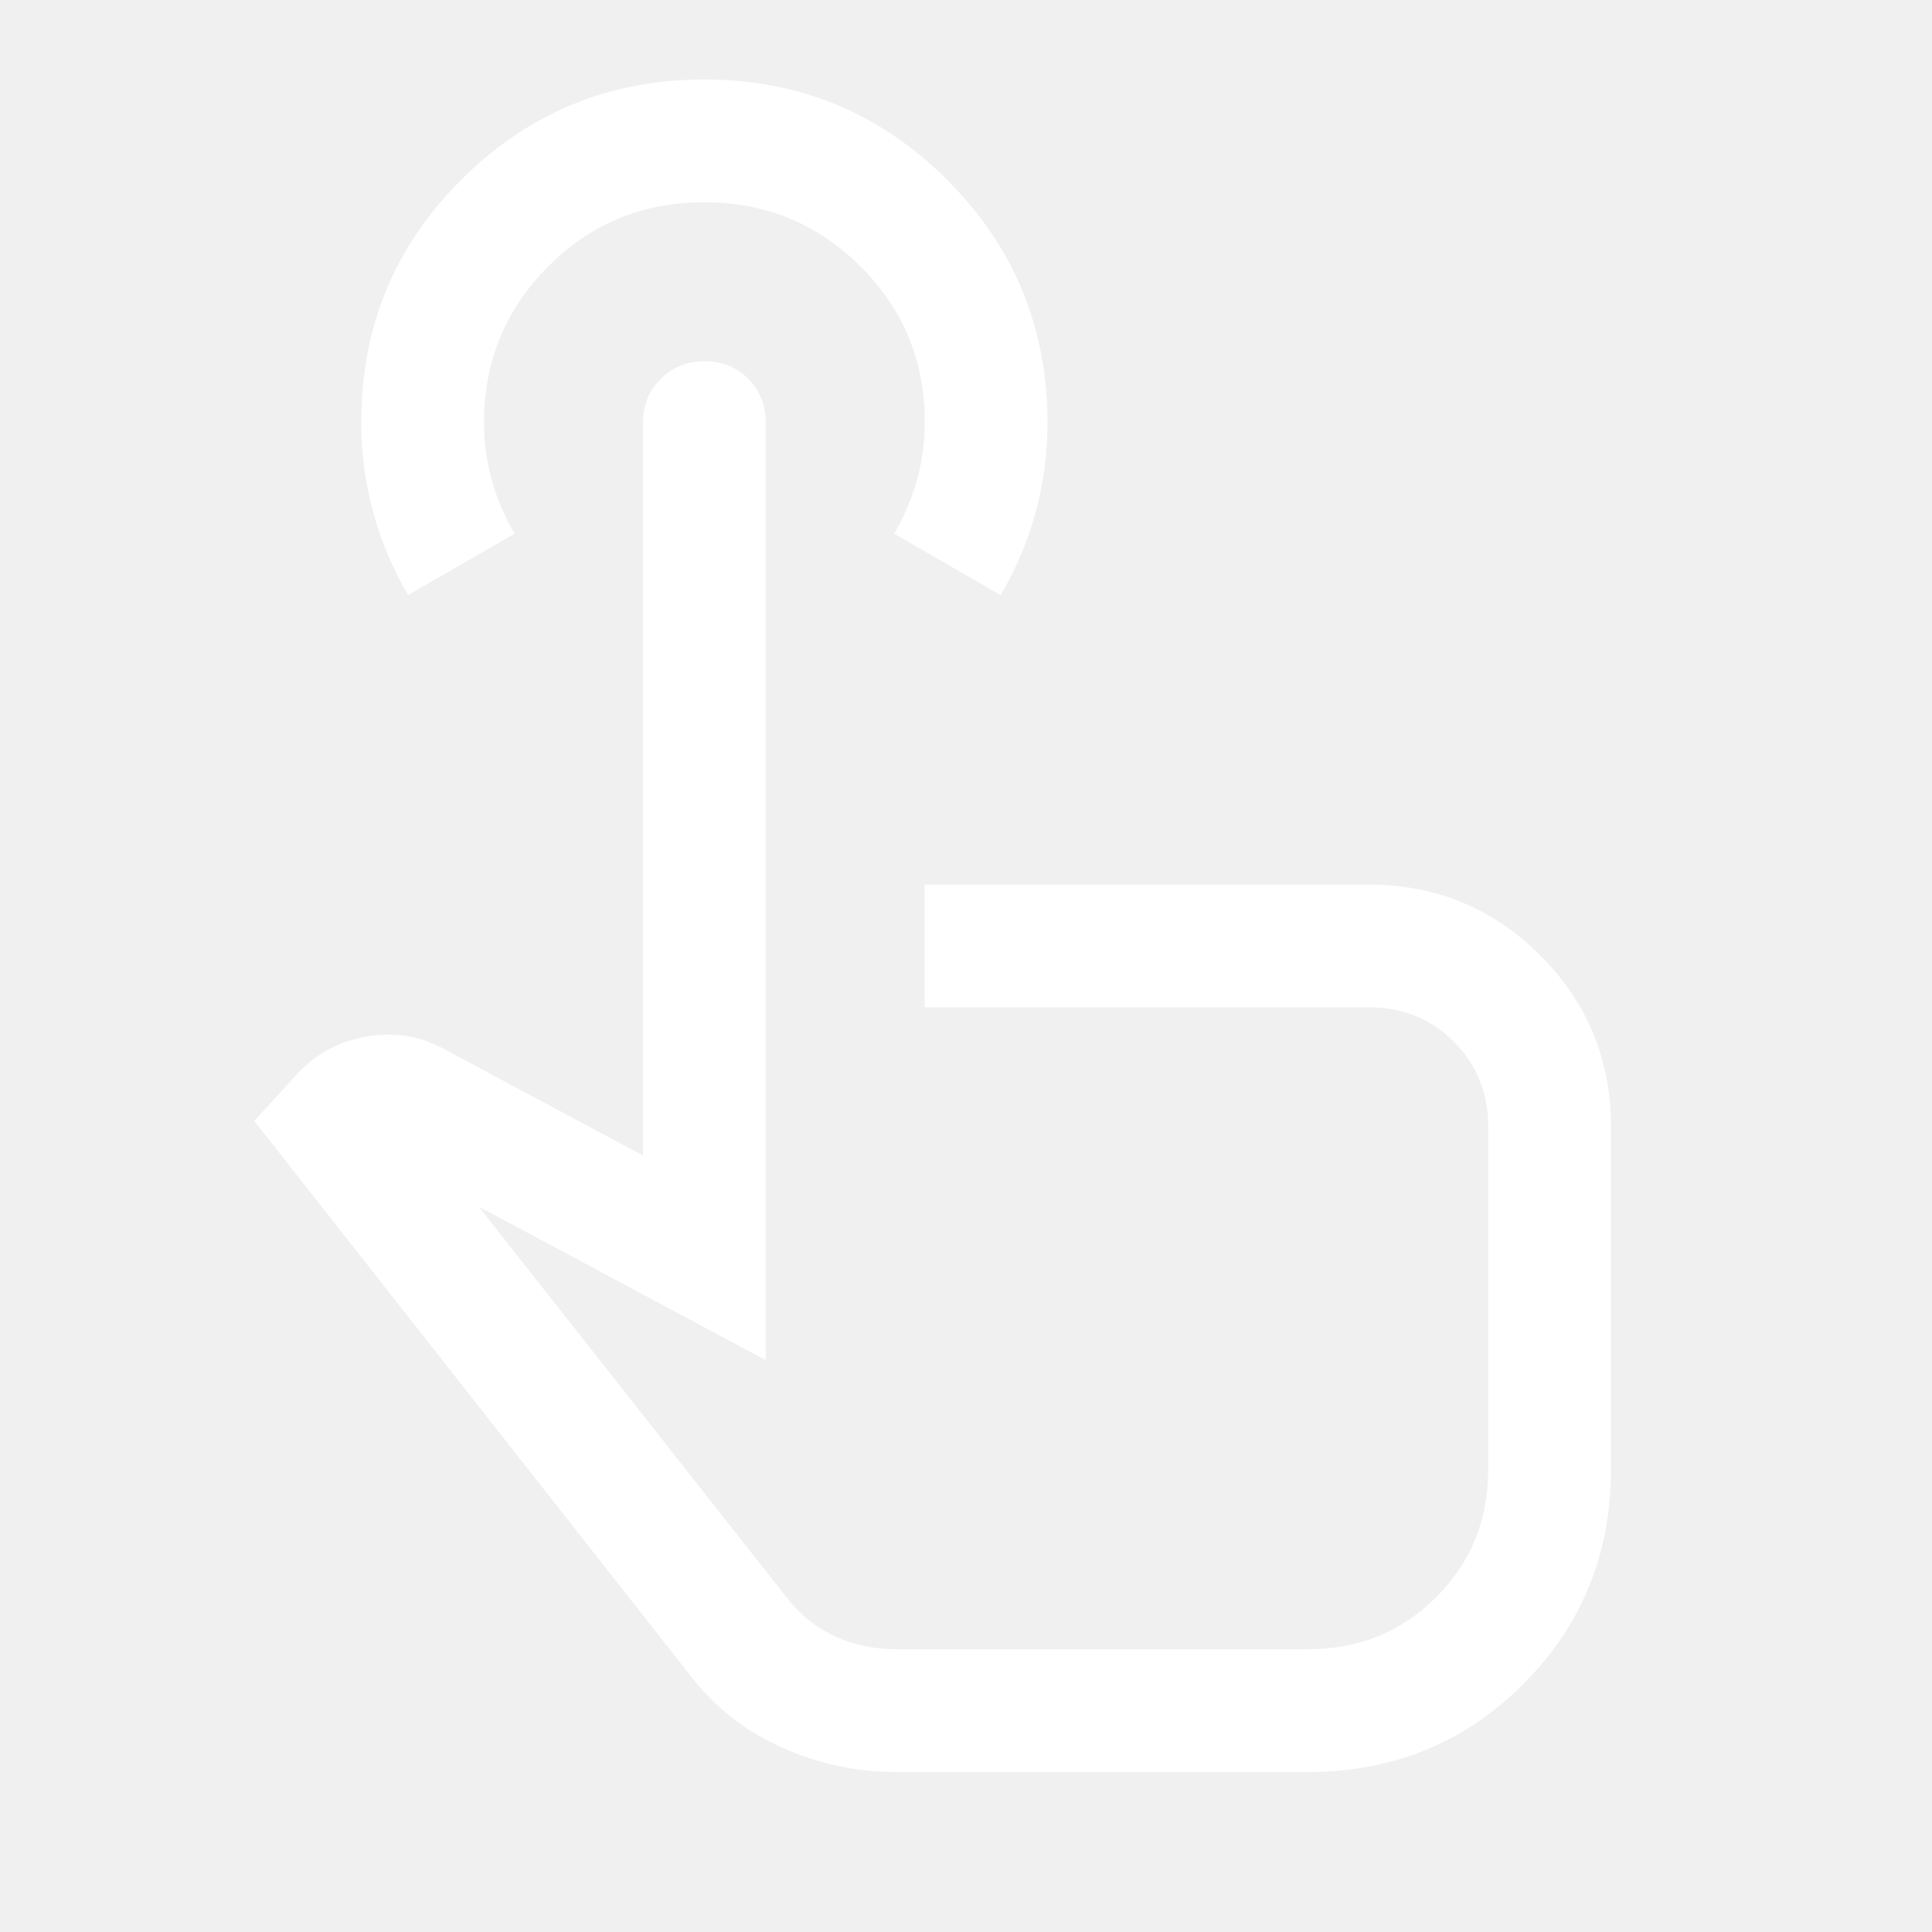
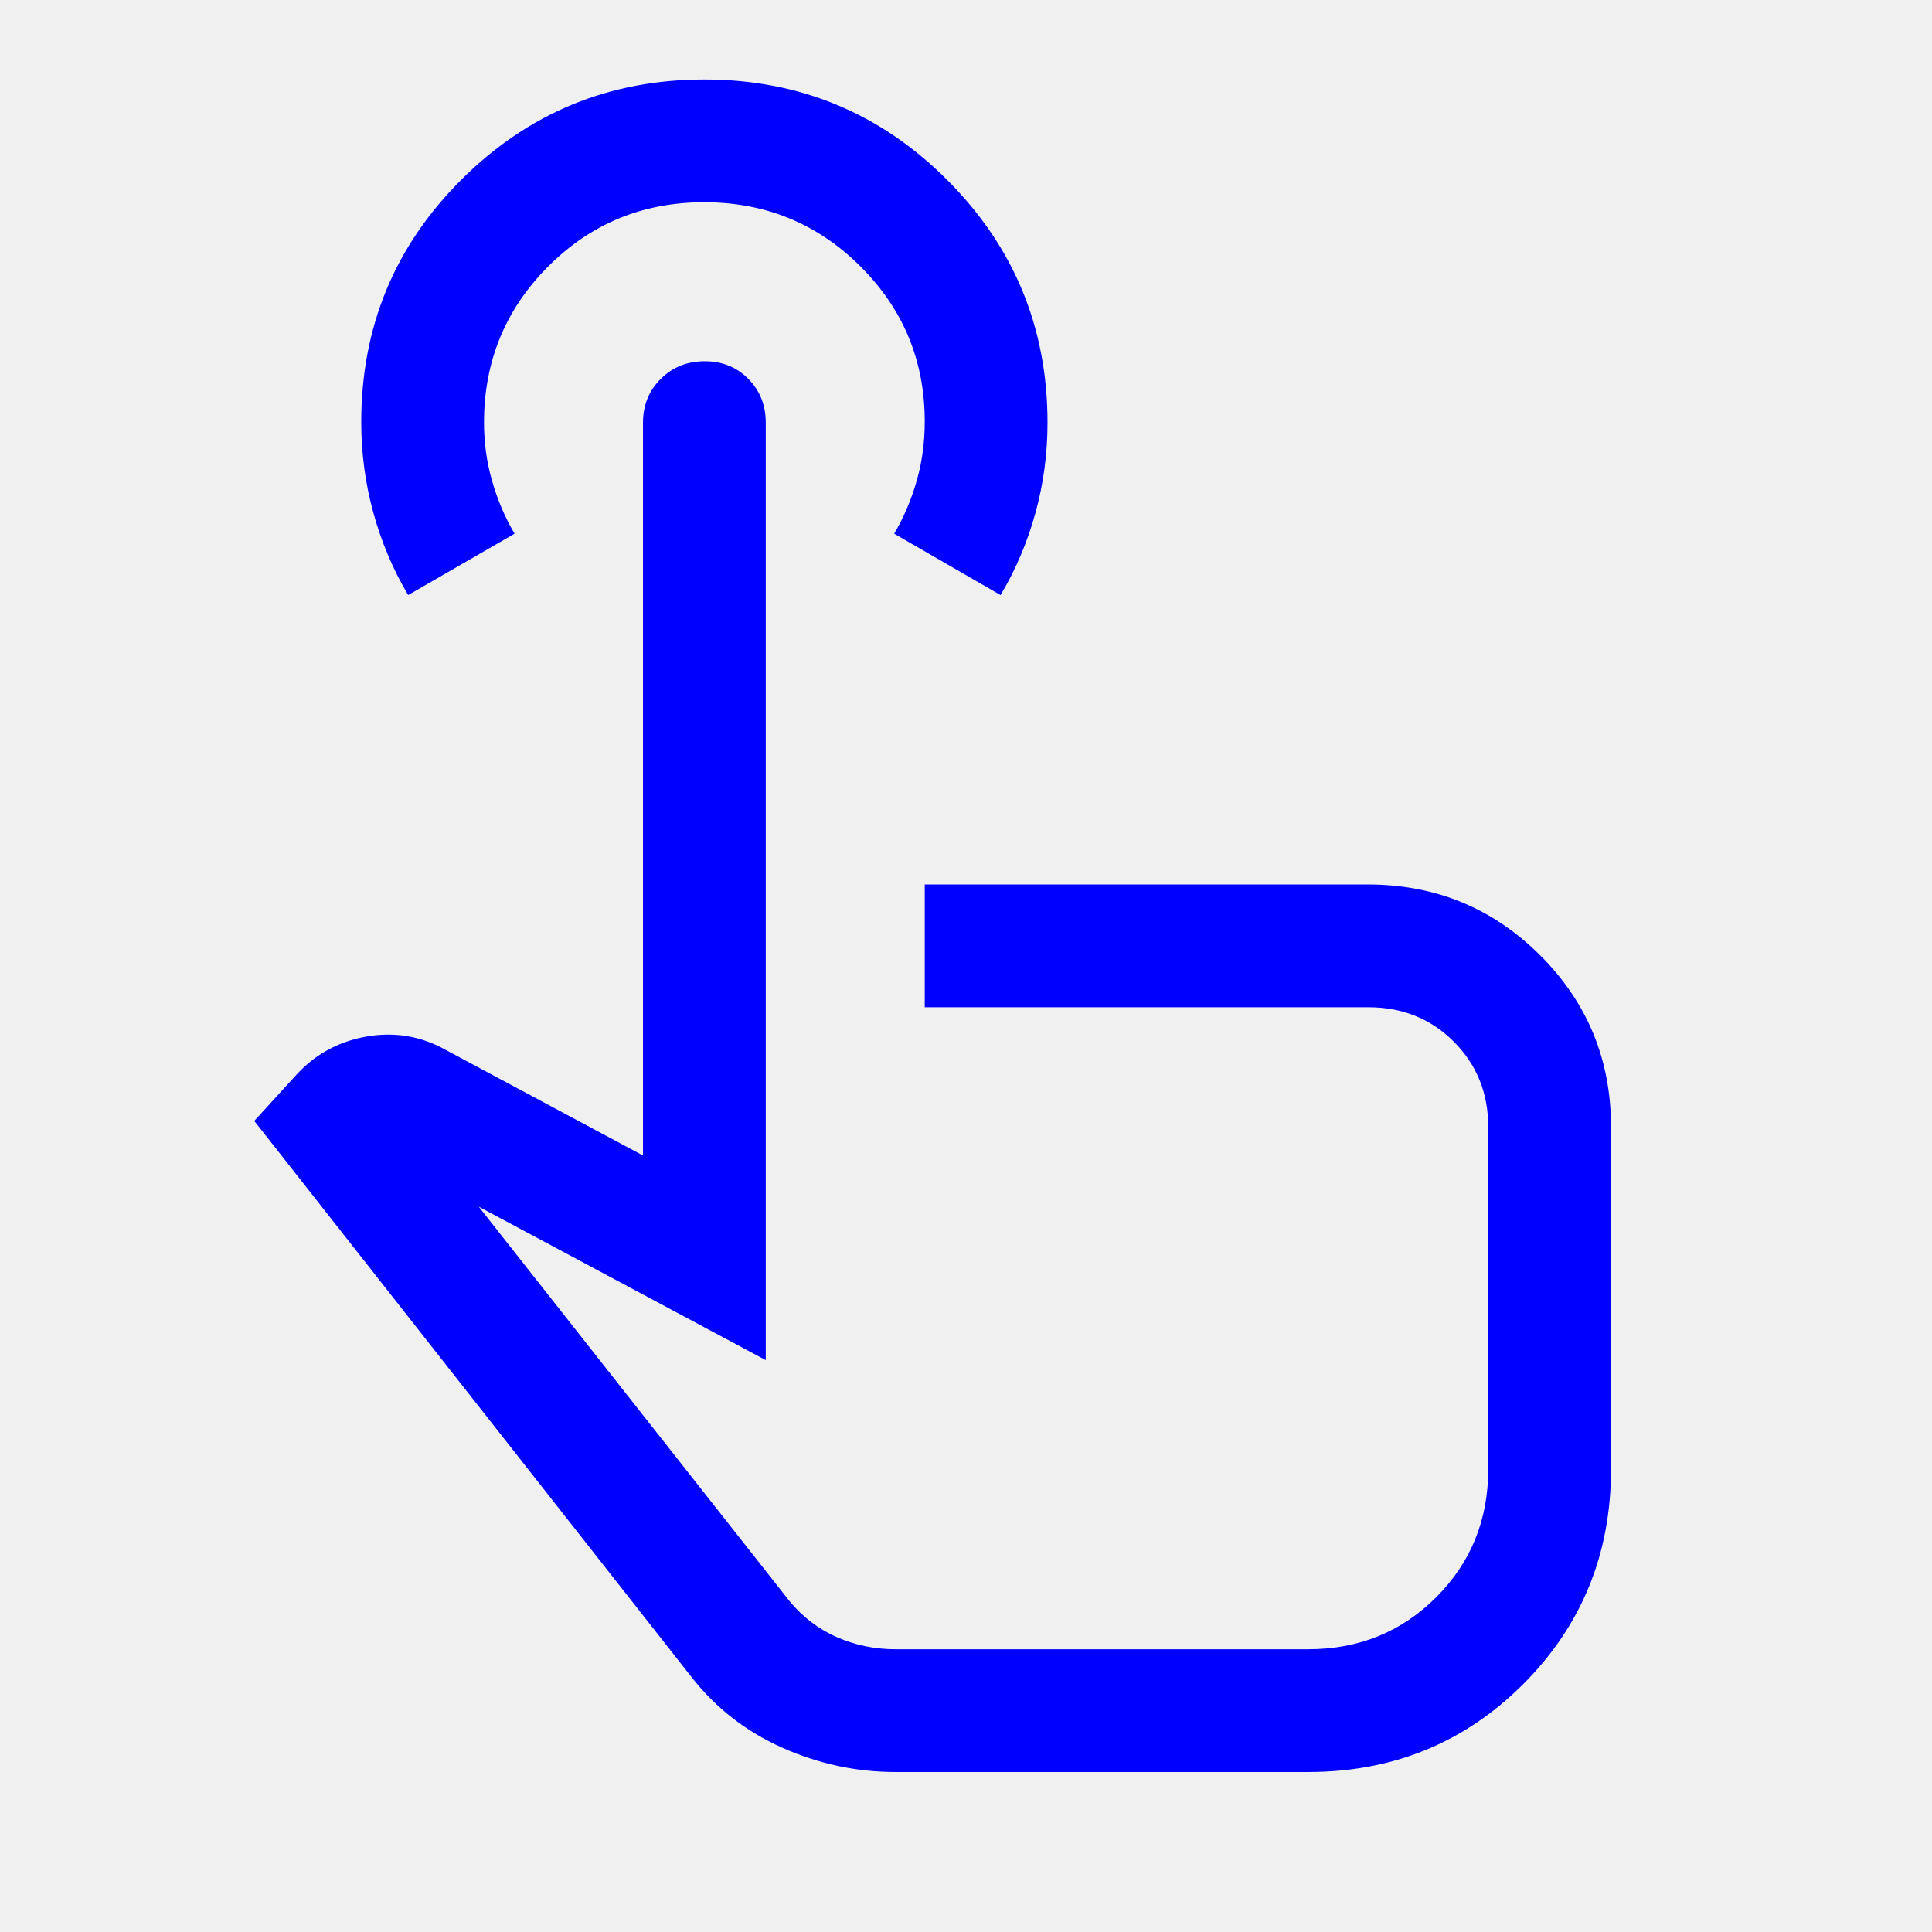
<svg xmlns="http://www.w3.org/2000/svg" height="53" viewBox="0 -960 960 960" width="53">
-   <path d="M445-80q-29 0-56-12t-45-35L127-403l21-23q14-15 34.5-18.5T221-438l99 53v-365q0-12.75 8.675-21.375 8.676-8.625 21.5-8.625 12.825 0 21.325 8.625T380-750v465l-144-77 156 198q10 12 23.76 18 13.76 6 29.24 6h205q38 0 64-26t26-64v-170q0-25.5-17.25-42.75T680-460H460v-60h219.646q50.148 0 85.251 35T800-400v170q0 63-43.5 106.5T650-80H445ZM203-665q-11.074-18.754-17.037-40.492Q180-727.229 180-750.246 180-821 229.725-870.5T350-920q70.55 0 120.275 49.738Q520-820.524 520-749.956q0 22.956-5.963 44.614Q508.074-683.685 497-665l-52-30q7-12 11-26t4-29.478Q460-796 427.882-828q-32.117-32-78-32Q304-860 272-827.917 240-795.833 240-750q0 15 4 29t11 26l-52 30Zm285 335Z" fill="white" stroke="white" />
+   <path d="M445-80q-29 0-56-12t-45-35L127-403l21-23q14-15 34.5-18.5T221-438l99 53v-365q0-12.75 8.675-21.375 8.676-8.625 21.5-8.625 12.825 0 21.325 8.625T380-750v465l-144-77 156 198q10 12 23.76 18 13.76 6 29.24 6h205q38 0 64-26t26-64v-170q0-25.5-17.25-42.75T680-460H460v-60h219.646q50.148 0 85.251 35T800-400v170q0 63-43.5 106.5T650-80H445ZM203-665q-11.074-18.754-17.037-40.492Q180-727.229 180-750.246 180-821 229.725-870.5T350-920q70.55 0 120.275 49.738Q520-820.524 520-749.956q0 22.956-5.963 44.614Q508.074-683.685 497-665l-52-30q7-12 11-26t4-29.478Q460-796 427.882-828q-32.117-32-78-32Q304-860 272-827.917 240-795.833 240-750q0 15 4 29t11 26l-52 30Zm285 335Z" fill="blue" stroke="blue" />
</svg>
